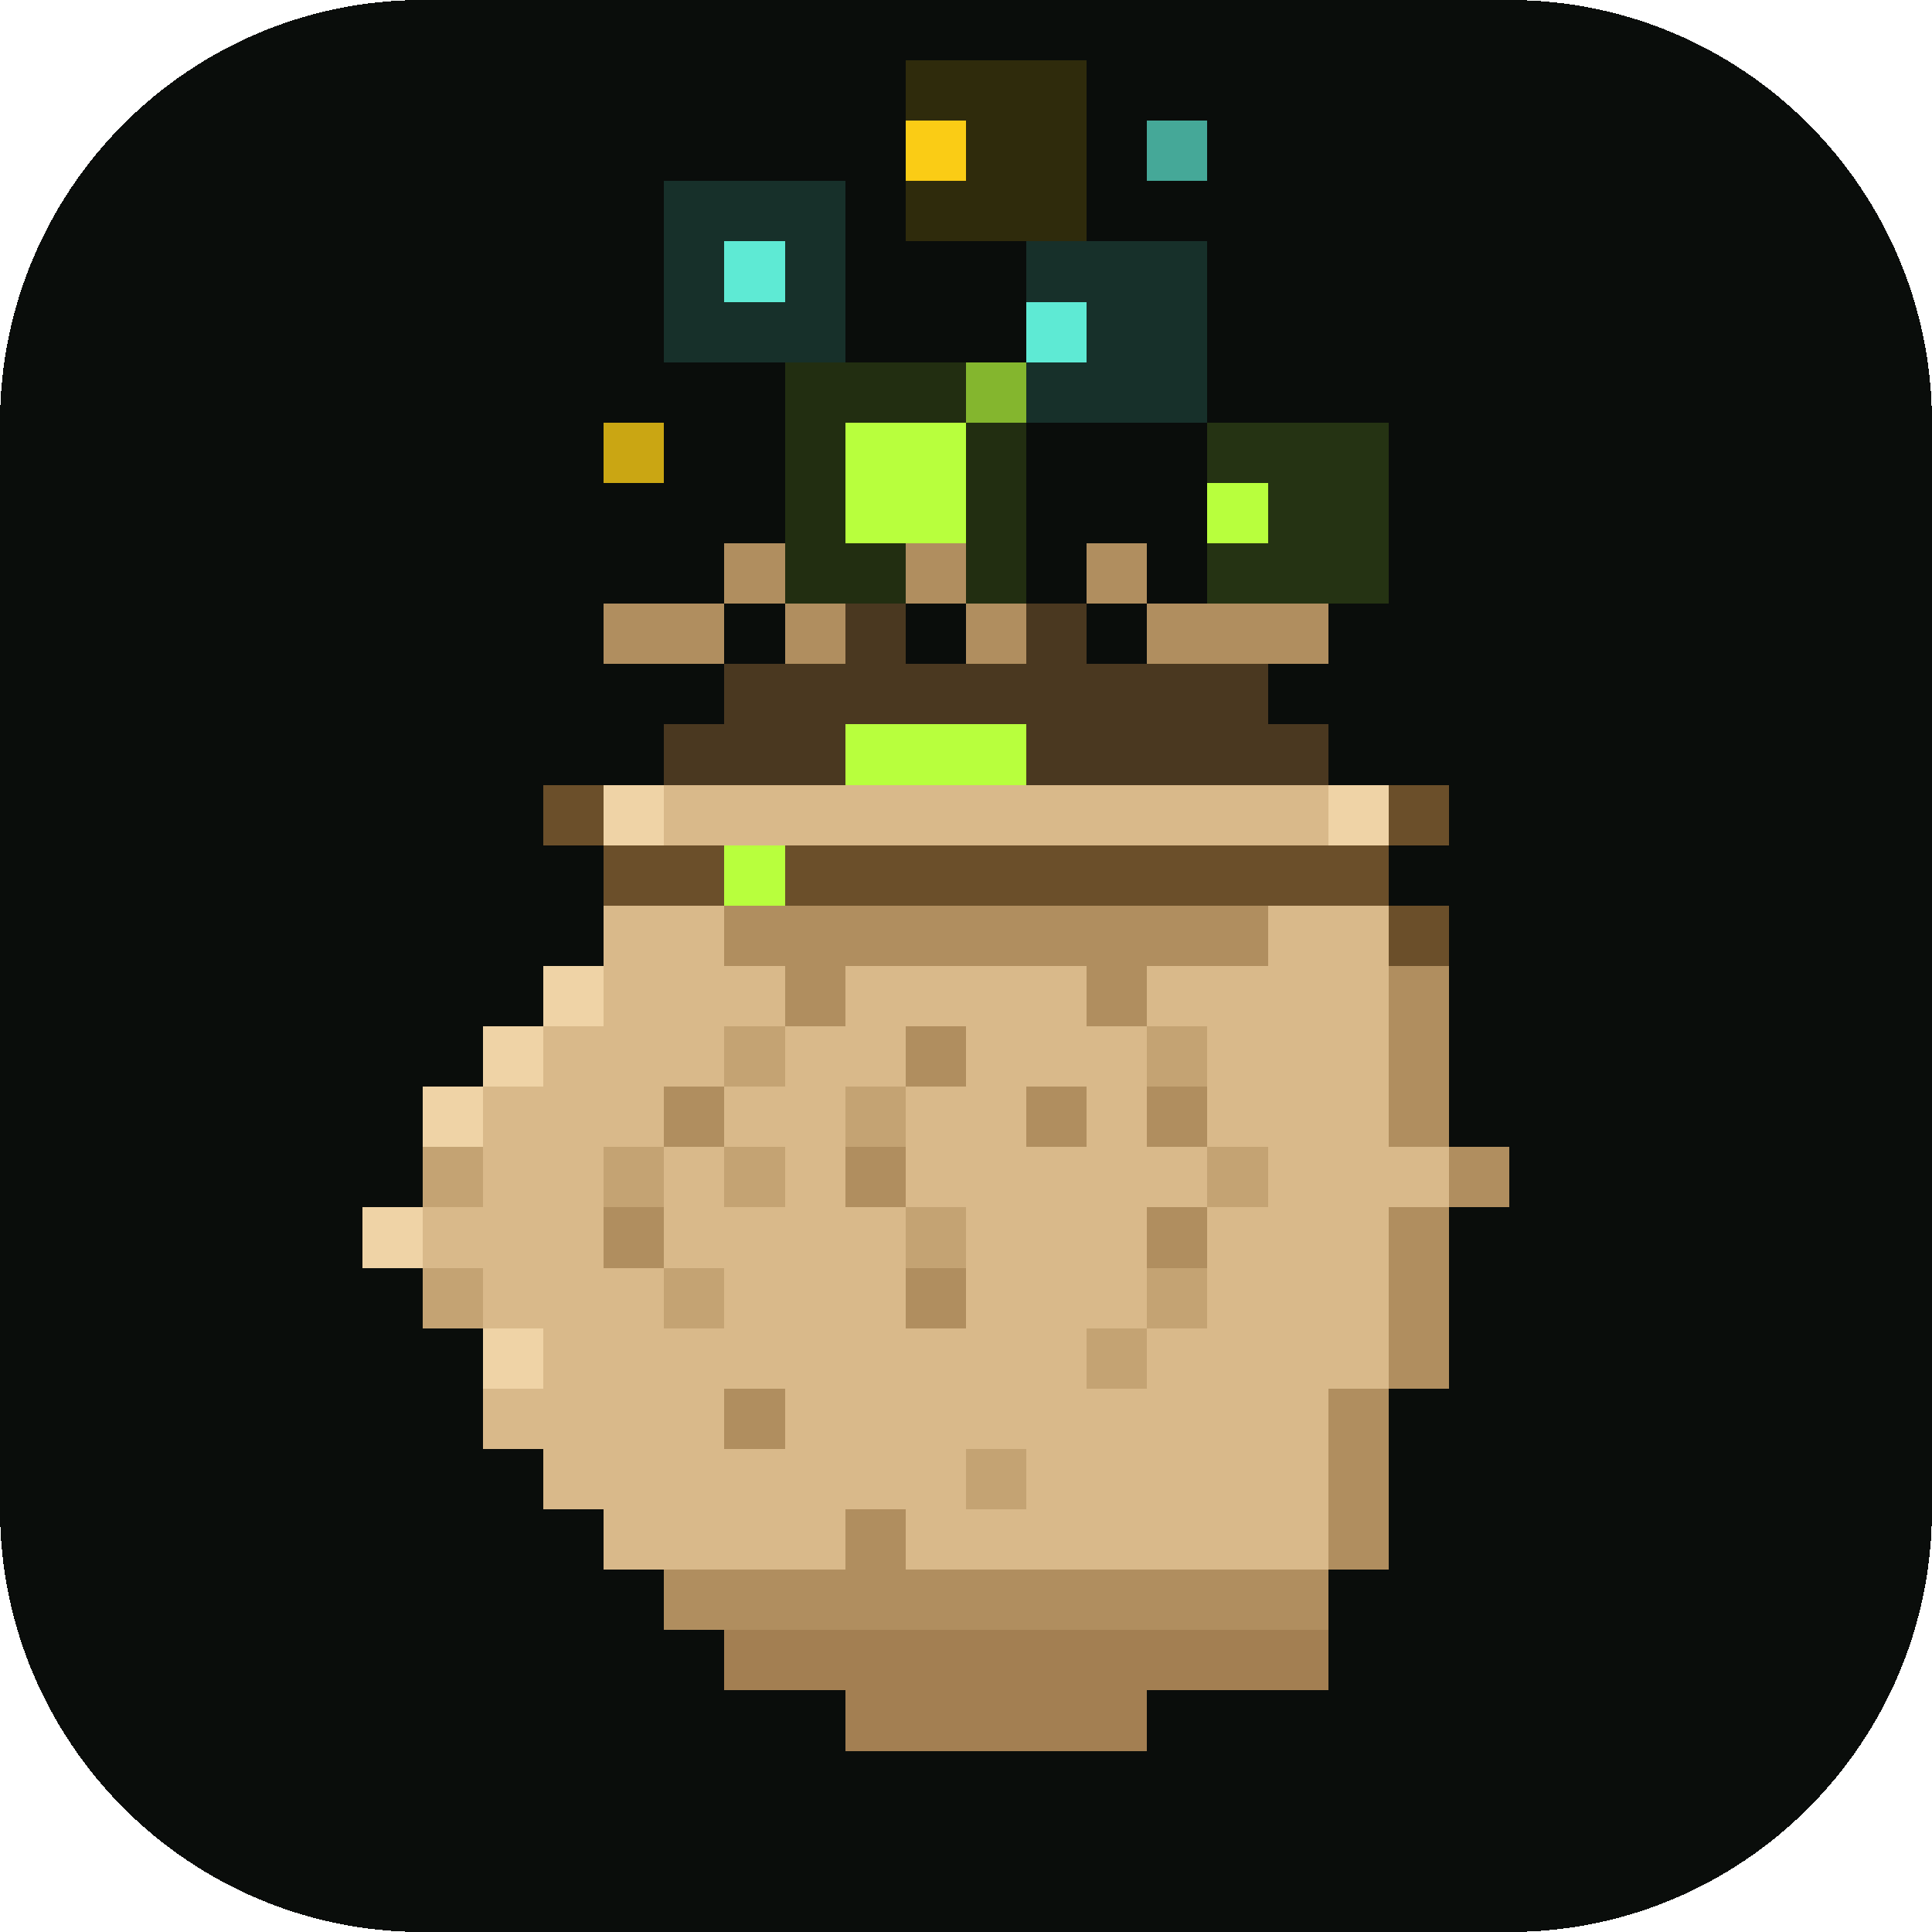
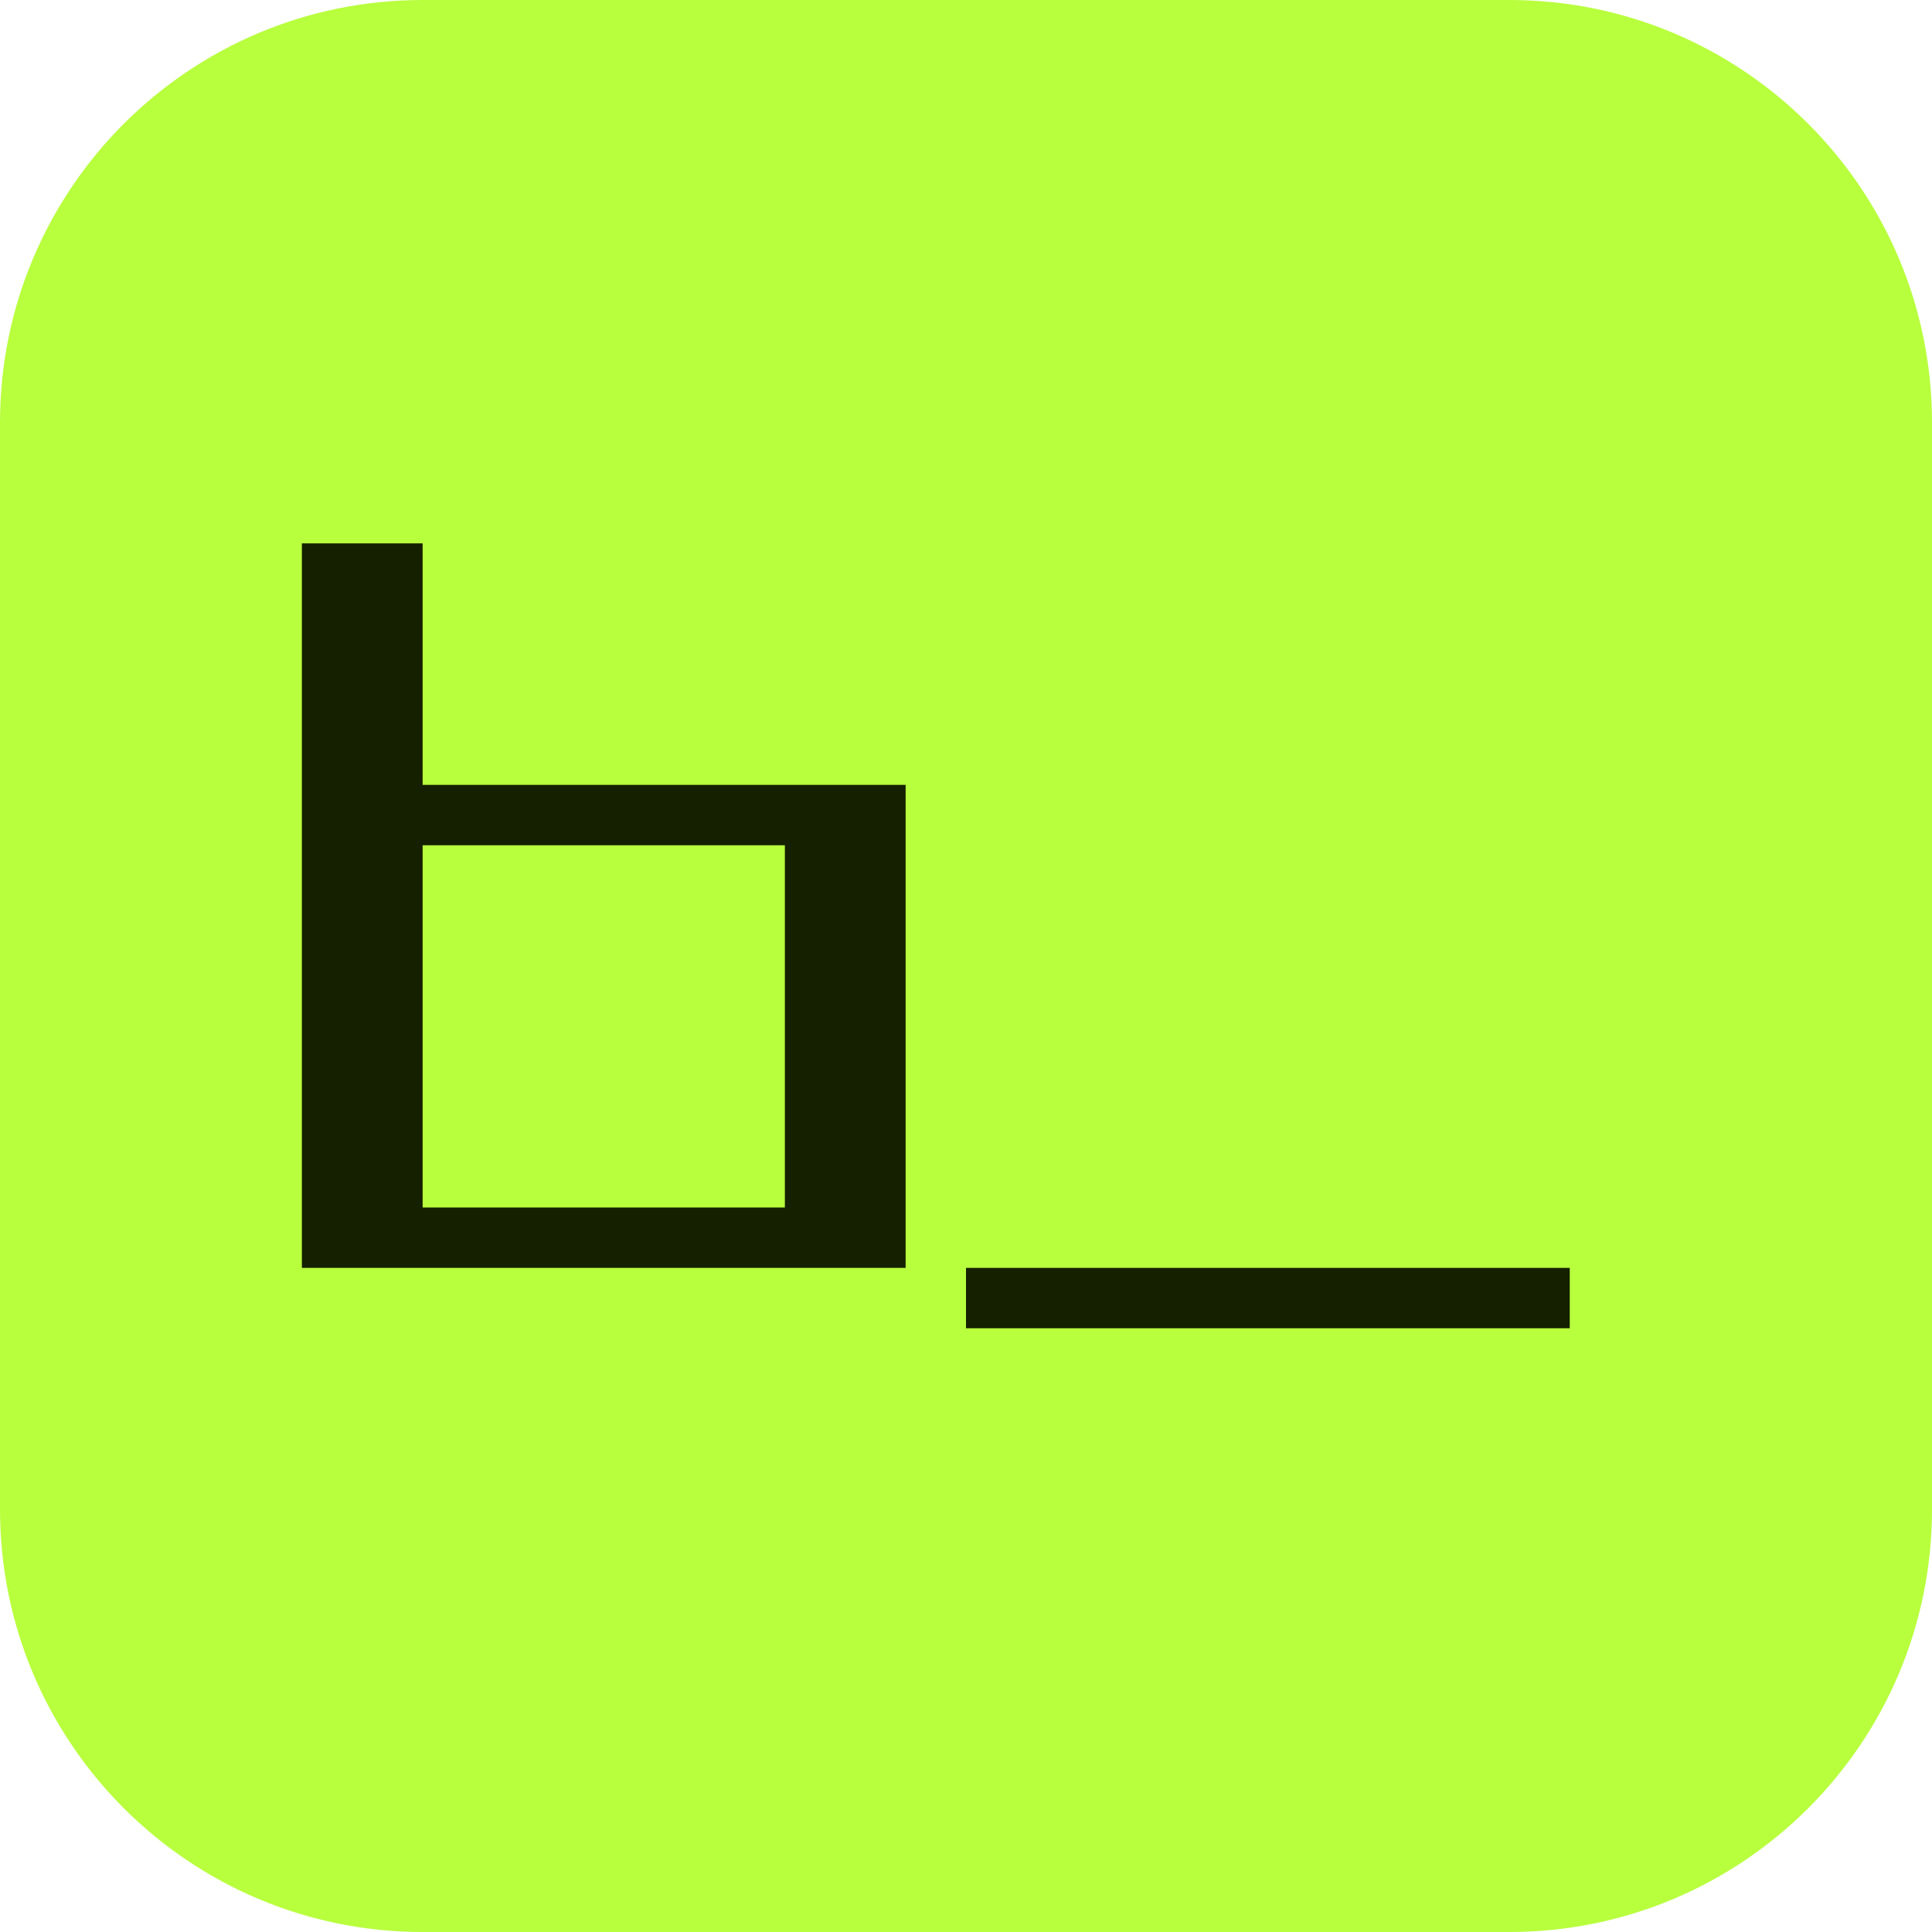
- <svg xmlns="http://www.w3.org/2000/svg" viewBox="0 0 32 32" shape-rendering="crispEdges">
-   <rect width="32" height="32" rx="7" fill="#0a0d0b" />
-   <g>
-     <rect x="13" y="6" width="4" height="4" fill="#b8ff3d" opacity=".14" />
-     <rect x="17" y="4" width="3" height="3" fill="#5eead4" opacity=".16" />
-     <rect x="11" y="3" width="3" height="3" fill="#5eead4" opacity=".16" />
-     <rect x="15" y="1" width="3" height="3" fill="#facc15" opacity=".16" />
-     <rect x="20" y="7" width="3" height="3" fill="#b8ff3d" opacity=".16" />
-     <rect x="10" y="10" width="2" height="1" fill="#b08e5f" />
-     <rect x="12" y="9" width="1" height="1" fill="#b08e5f" />
-     <rect x="13" y="10" width="1" height="1" fill="#b08e5f" />
-     <rect x="15" y="9" width="1" height="1" fill="#b08e5f" />
-     <rect x="16" y="10" width="1" height="1" fill="#b08e5f" />
-     <rect x="18" y="9" width="1" height="1" fill="#b08e5f" />
-     <rect x="19" y="10" width="1" height="1" fill="#b08e5f" />
-     <rect x="20" y="10" width="2" height="1" fill="#b08e5f" />
-     <rect x="14" y="10" width="1" height="1" fill="#4a3820" />
-     <rect x="17" y="10" width="1" height="1" fill="#4a3820" />
-     <rect x="12" y="11" width="9" height="1" fill="#4a3820" />
-     <rect x="11" y="12" width="11" height="1" fill="#4a3820" />
-     <rect x="14" y="12" width="3" height="1" fill="#b8ff3d" />
-     <rect x="10" y="13" width="13" height="1" fill="#d9b98a" />
-     <rect x="10" y="13" width="1" height="1" fill="#efd3a6" />
-     <rect x="22" y="13" width="1" height="1" fill="#efd3a6" />
-     <rect x="9" y="13" width="1" height="1" fill="#6b4f2a" />
-     <rect x="23" y="13" width="1" height="1" fill="#6b4f2a" />
-     <rect x="10" y="14" width="13" height="1" fill="#6b4f2a" />
-     <rect x="12" y="14" width="1" height="1" fill="#b8ff3d" />
-     <rect x="11" y="15" width="1" height="1" fill="#6b4f2a" />
-     <rect x="23" y="15" width="1" height="2" fill="#6b4f2a" />
-     <rect x="10" y="15" width="13" height="1" fill="#d9b98a" />
-     <rect x="9" y="16" width="15" height="1" fill="#d9b98a" />
-     <rect x="8" y="17" width="16" height="1" fill="#d9b98a" />
-     <rect x="7" y="18" width="17" height="1" fill="#d9b98a" />
-     <rect x="7" y="19" width="18" height="1" fill="#d9b98a" />
-     <rect x="6" y="20" width="18" height="1" fill="#d9b98a" />
-     <rect x="7" y="21" width="17" height="1" fill="#d9b98a" />
-     <rect x="8" y="22" width="16" height="1" fill="#d9b98a" />
-     <rect x="8" y="23" width="15" height="1" fill="#d9b98a" />
-     <rect x="9" y="24" width="14" height="1" fill="#d9b98a" />
-     <rect x="10" y="25" width="13" height="1" fill="#d9b98a" />
-     <rect x="11" y="26" width="11" height="1" fill="#d9b98a" />
-     <rect x="12" y="27" width="10" height="1" fill="#d9b98a" />
-     <rect x="14" y="28" width="5" height="1" fill="#d9b98a" />
-     <rect x="12" y="15" width="9" height="1" fill="#b08e5f" />
-     <rect x="23" y="16" width="1" height="3" fill="#b08e5f" />
-     <rect x="24" y="19" width="1" height="1" fill="#b08e5f" />
-     <rect x="23" y="20" width="1" height="3" fill="#b08e5f" />
-     <rect x="22" y="23" width="1" height="3" fill="#b08e5f" />
-     <rect x="11" y="26" width="11" height="1" fill="#b08e5f" />
-     <rect x="12" y="27" width="10" height="1" fill="#a37f52" />
-     <rect x="14" y="28" width="5" height="1" fill="#a37f52" />
-     <rect x="9" y="16" width="1" height="1" fill="#efd3a6" />
-     <rect x="8" y="17" width="1" height="1" fill="#efd3a6" />
-     <rect x="7" y="18" width="1" height="1" fill="#efd3a6" />
-     <rect x="7" y="19" width="1" height="1" fill="#c4a373" />
-     <rect x="6" y="20" width="1" height="1" fill="#efd3a6" />
-     <rect x="7" y="21" width="1" height="1" fill="#c4a373" />
-     <rect x="8" y="22" width="1" height="1" fill="#efd3a6" />
-     <rect x="13" y="16" width="1" height="1" fill="#b08e5f" />
-     <rect x="12" y="17" width="1" height="1" fill="#c4a373" />
-     <rect x="11" y="18" width="1" height="1" fill="#b08e5f" />
-     <rect x="10" y="19" width="1" height="1" fill="#c4a373" />
-     <rect x="10" y="20" width="1" height="1" fill="#b08e5f" />
-     <rect x="11" y="21" width="1" height="1" fill="#c4a373" />
-     <rect x="18" y="16" width="1" height="1" fill="#b08e5f" />
-     <rect x="19" y="17" width="1" height="1" fill="#c4a373" />
-     <rect x="19" y="18" width="1" height="1" fill="#b08e5f" />
-     <rect x="20" y="19" width="1" height="1" fill="#c4a373" />
-     <rect x="19" y="20" width="1" height="1" fill="#b08e5f" />
-     <rect x="19" y="21" width="1" height="1" fill="#c4a373" />
-     <rect x="15" y="17" width="1" height="1" fill="#b08e5f" />
-     <rect x="14" y="18" width="1" height="1" fill="#c4a373" />
-     <rect x="14" y="19" width="1" height="1" fill="#b08e5f" />
-     <rect x="15" y="20" width="1" height="1" fill="#c4a373" />
-     <rect x="15" y="21" width="1" height="1" fill="#b08e5f" />
-     <rect x="12" y="19" width="1" height="1" fill="#c4a373" />
-     <rect x="17" y="18" width="1" height="1" fill="#b08e5f" />
-     <rect x="18" y="22" width="1" height="1" fill="#c4a373" />
-     <rect x="12" y="23" width="1" height="1" fill="#b08e5f" />
-     <rect x="16" y="24" width="1" height="1" fill="#c4a373" />
-     <rect x="14" y="25" width="1" height="1" fill="#b08e5f" />
-     <rect x="14" y="7" width="2" height="2" fill="#b8ff3d" />
-     <rect x="17" y="5" width="1" height="1" fill="#5eead4" />
-     <rect x="12" y="4" width="1" height="1" fill="#5eead4" />
-     <rect x="15" y="2" width="1" height="1" fill="#facc15" />
-     <rect x="20" y="8" width="1" height="1" fill="#b8ff3d" />
-     <rect x="10" y="7" width="1" height="1" fill="#facc15" opacity=".8" />
-     <rect x="19" y="2" width="1" height="1" fill="#5eead4" opacity=".7" />
-     <rect x="16" y="6" width="1" height="1" fill="#b8ff3d" opacity=".65" />
+ <svg xmlns="http://www.w3.org/2000/svg" width="32" height="32" viewBox="0 0 32 32">
+   <rect width="32" height="32" rx="7" fill="#b8ff3d" />
+   <g fill="#142000" transform="translate(0 0) scale(1)">
+     <path d="M5 9H7V13H15V21H5Z M7 14H13V20H7Z M16 21H26V22H16Z" fill-rule="evenodd" />
  </g>
</svg>
